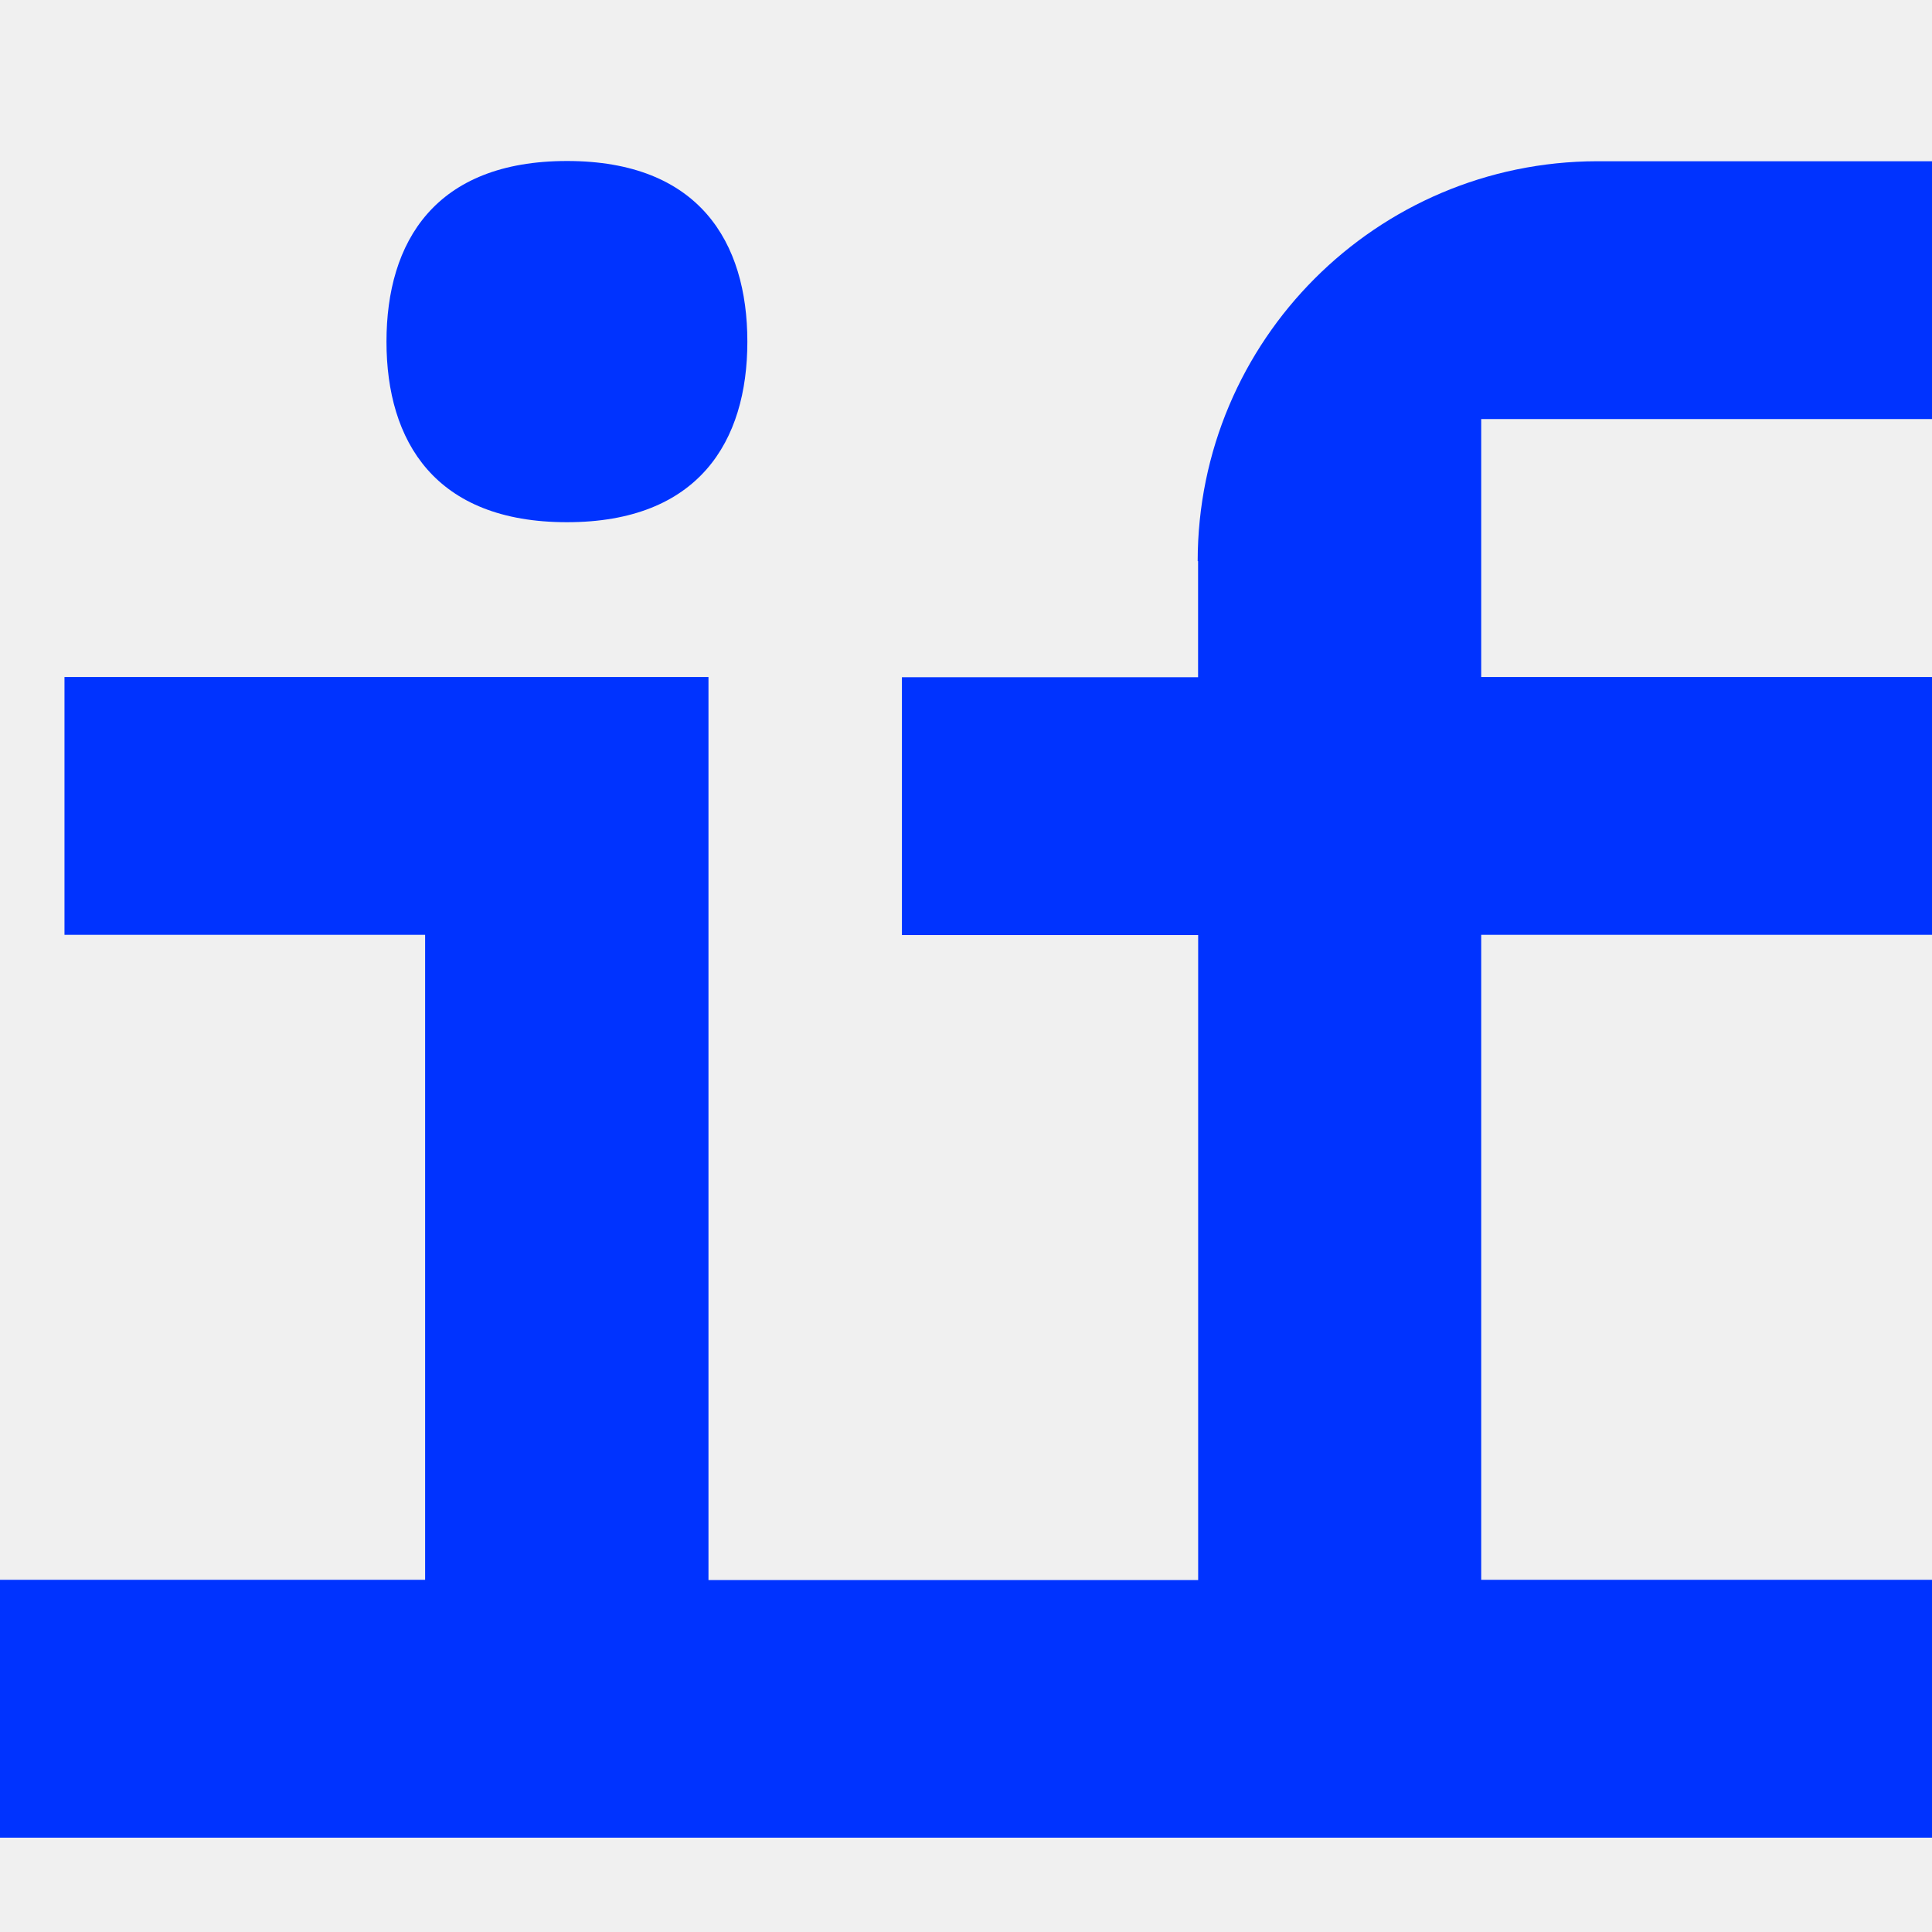
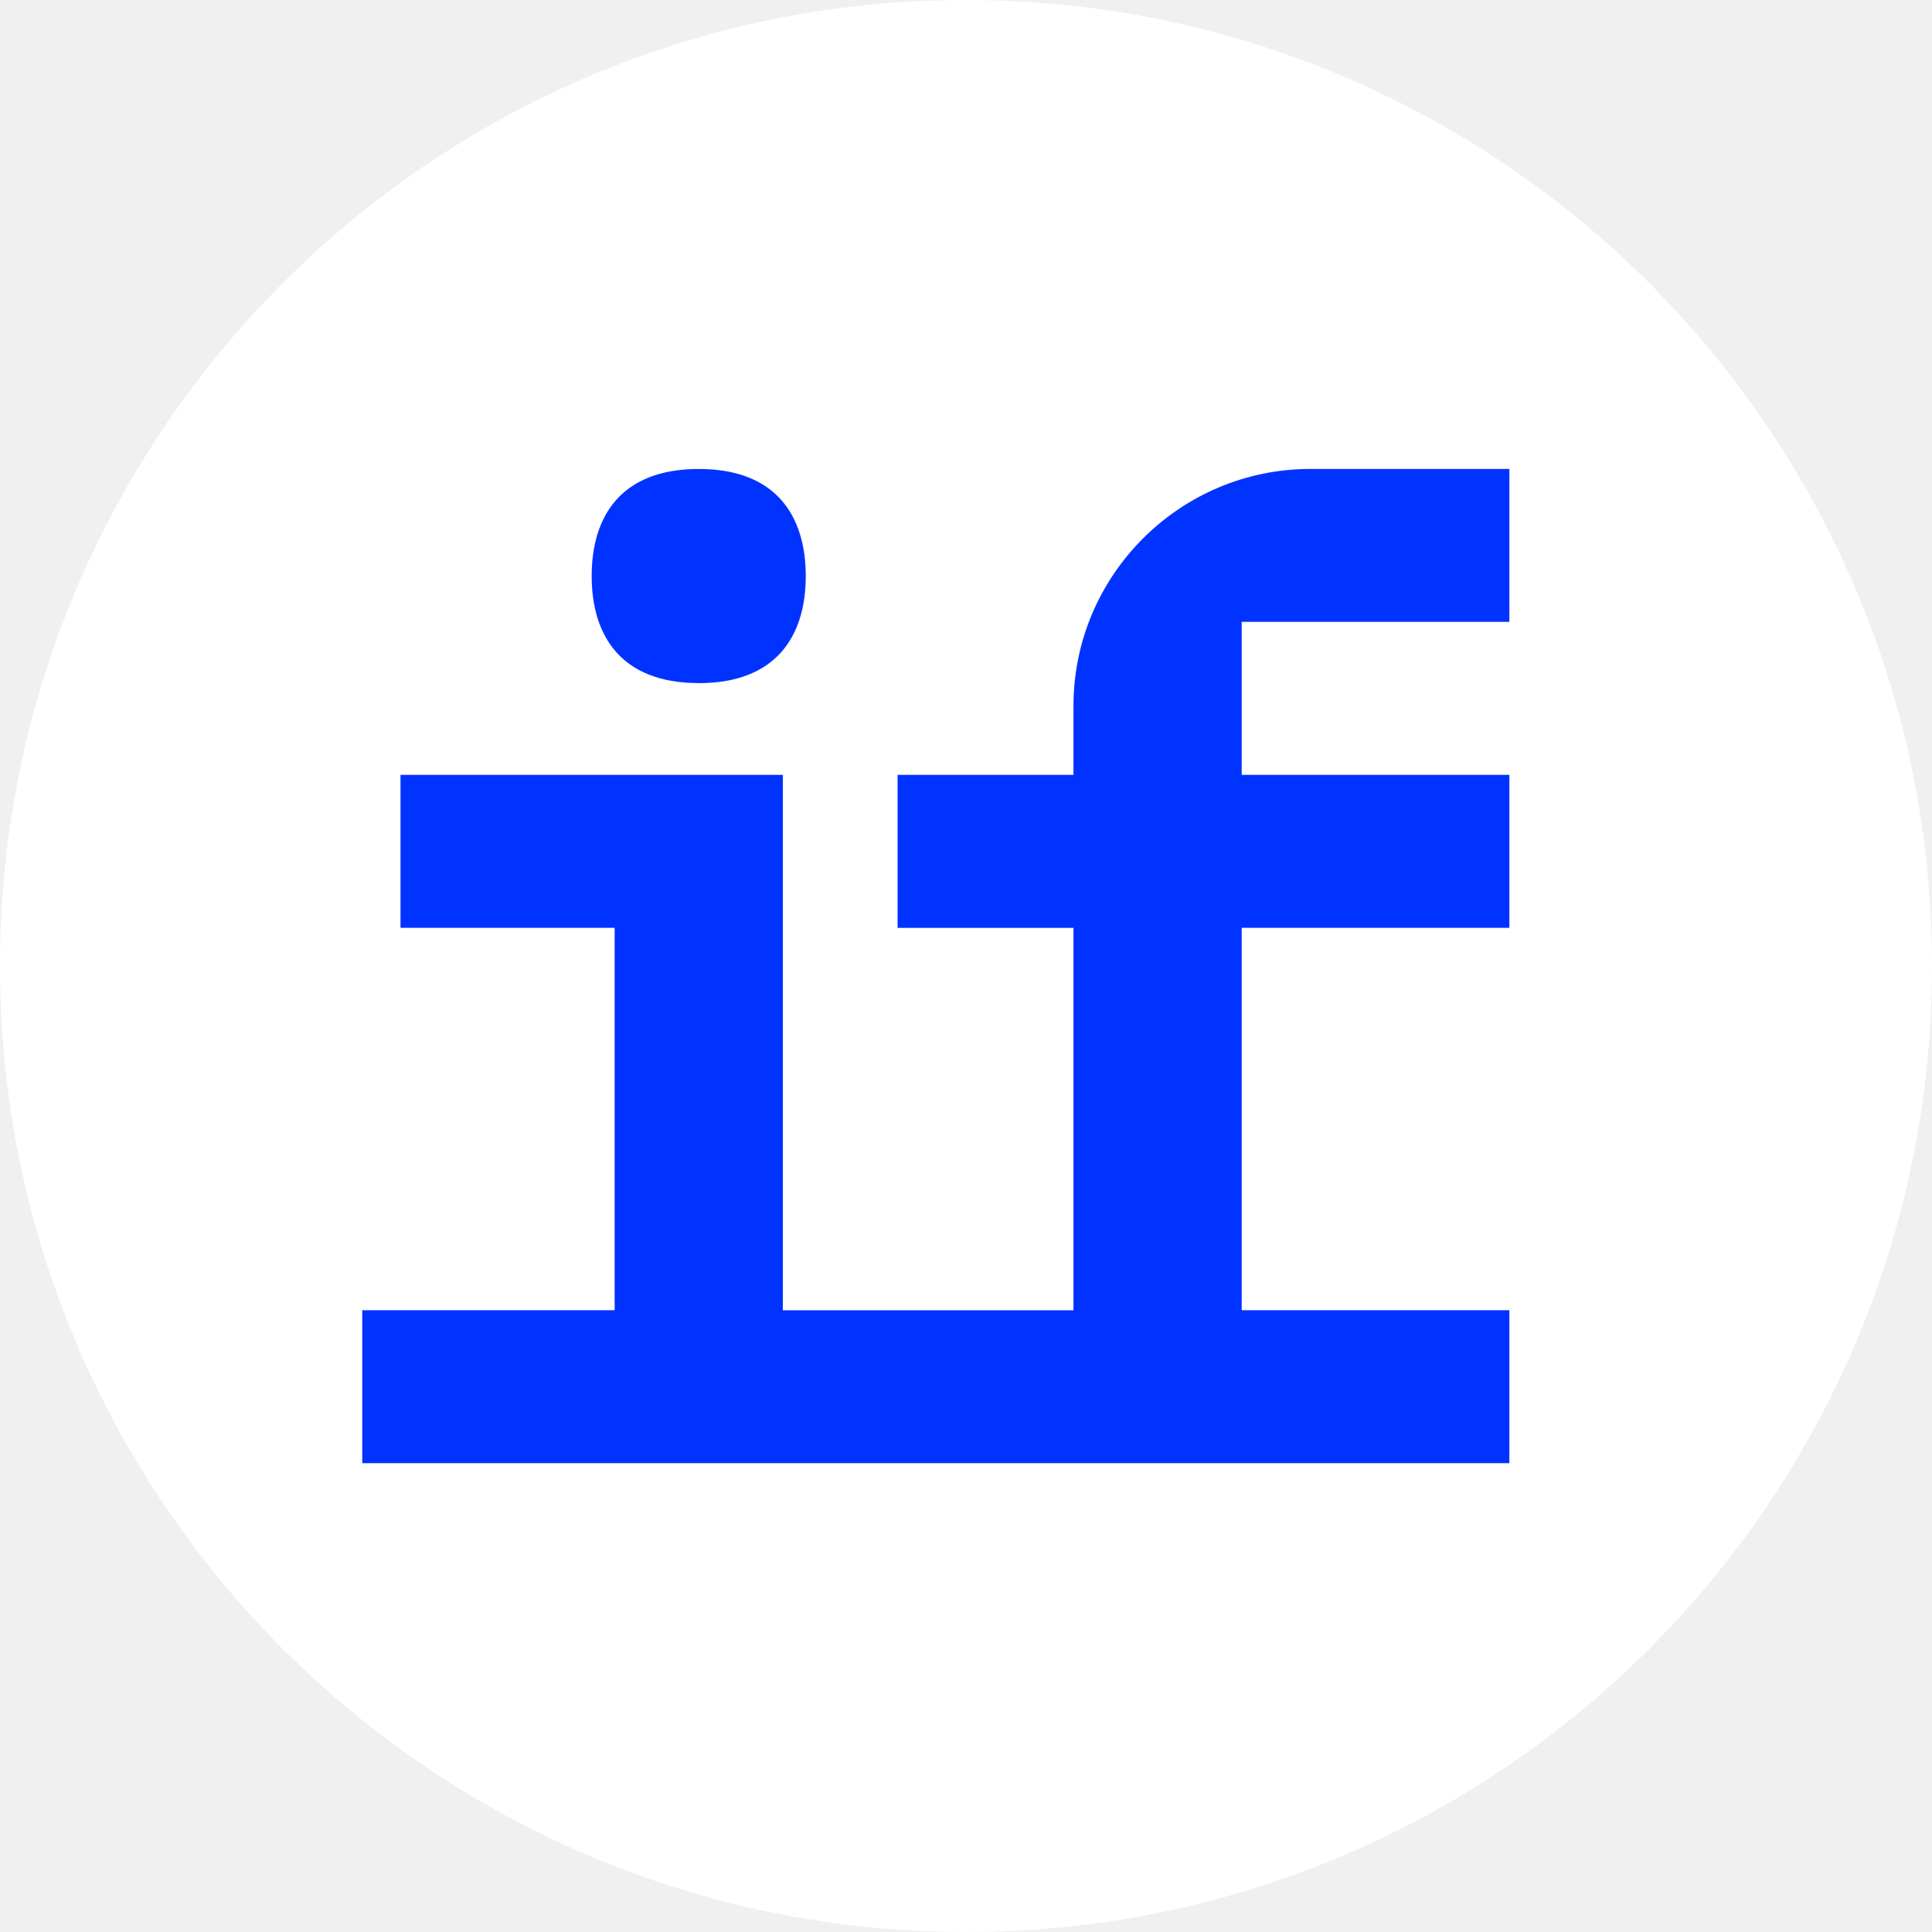
- <svg xmlns="http://www.w3.org/2000/svg" height="1em" style="flex:none;line-height:1" viewBox="0 0 24 24" width="1em">
-   <path d="M7.043 6.487c1.635 0 2.241-1.003 2.241-2.243S8.681 2 7.044 2C5.405 2 4.801 3.003 4.801 4.244c0 1.24.604 2.243 2.241 2.243z" fill="#03F" />
-   <path d="M14.883 6.97v1.443h-3.679v3.203h3.68v8.012H8.801V8.41h-8v3.203h4.48v8.012H0v3.203h24v-3.203h-5.6v-8.012H24V8.41h-5.6V5.206H24V2.003h-4.161a4.97 4.97 0 00-4.961 4.967h.005z" fill="#03F" />
+ <svg xmlns="http://www.w3.org/2000/svg" width="64" height="64" fill="none">
+   <g clip-path="url(#a)">
+     <circle cx="32" cy="32" r="32" fill="#fff" />
+     <g fill="#03F" clip-path="url(#b)">
+       <path d="M23.146 22.63c2.59 0 3.546-1.588 3.546-3.547s-.956-3.548-3.546-3.548-3.546 1.587-3.546 3.546c0 1.96.958 3.547 3.546 3.547v.001Z" />
+       <path d="M35.56 23.389v2.28h-5.827v5.068h5.827v12.667h-9.627V25.668H13.267v5.067h7.094v12.667H12v5.068h38v-5.068h-8.867V30.735H50v-5.067h-8.867V20.6H50v-5.066h-6.587c-4.33 0-7.853 3.523-7.853 7.854Z" />
+     </g>
+   </g>
+   <defs>
+     <clipPath id="a">
+       <path fill="#fff" d="M0 0h64v64H0z" />
+     </clipPath>
+     <clipPath id="b">
+       <path fill="#fff" d="M12 15.535h38v32.933H12z" />
+     </clipPath>
+   </defs>
</svg>
